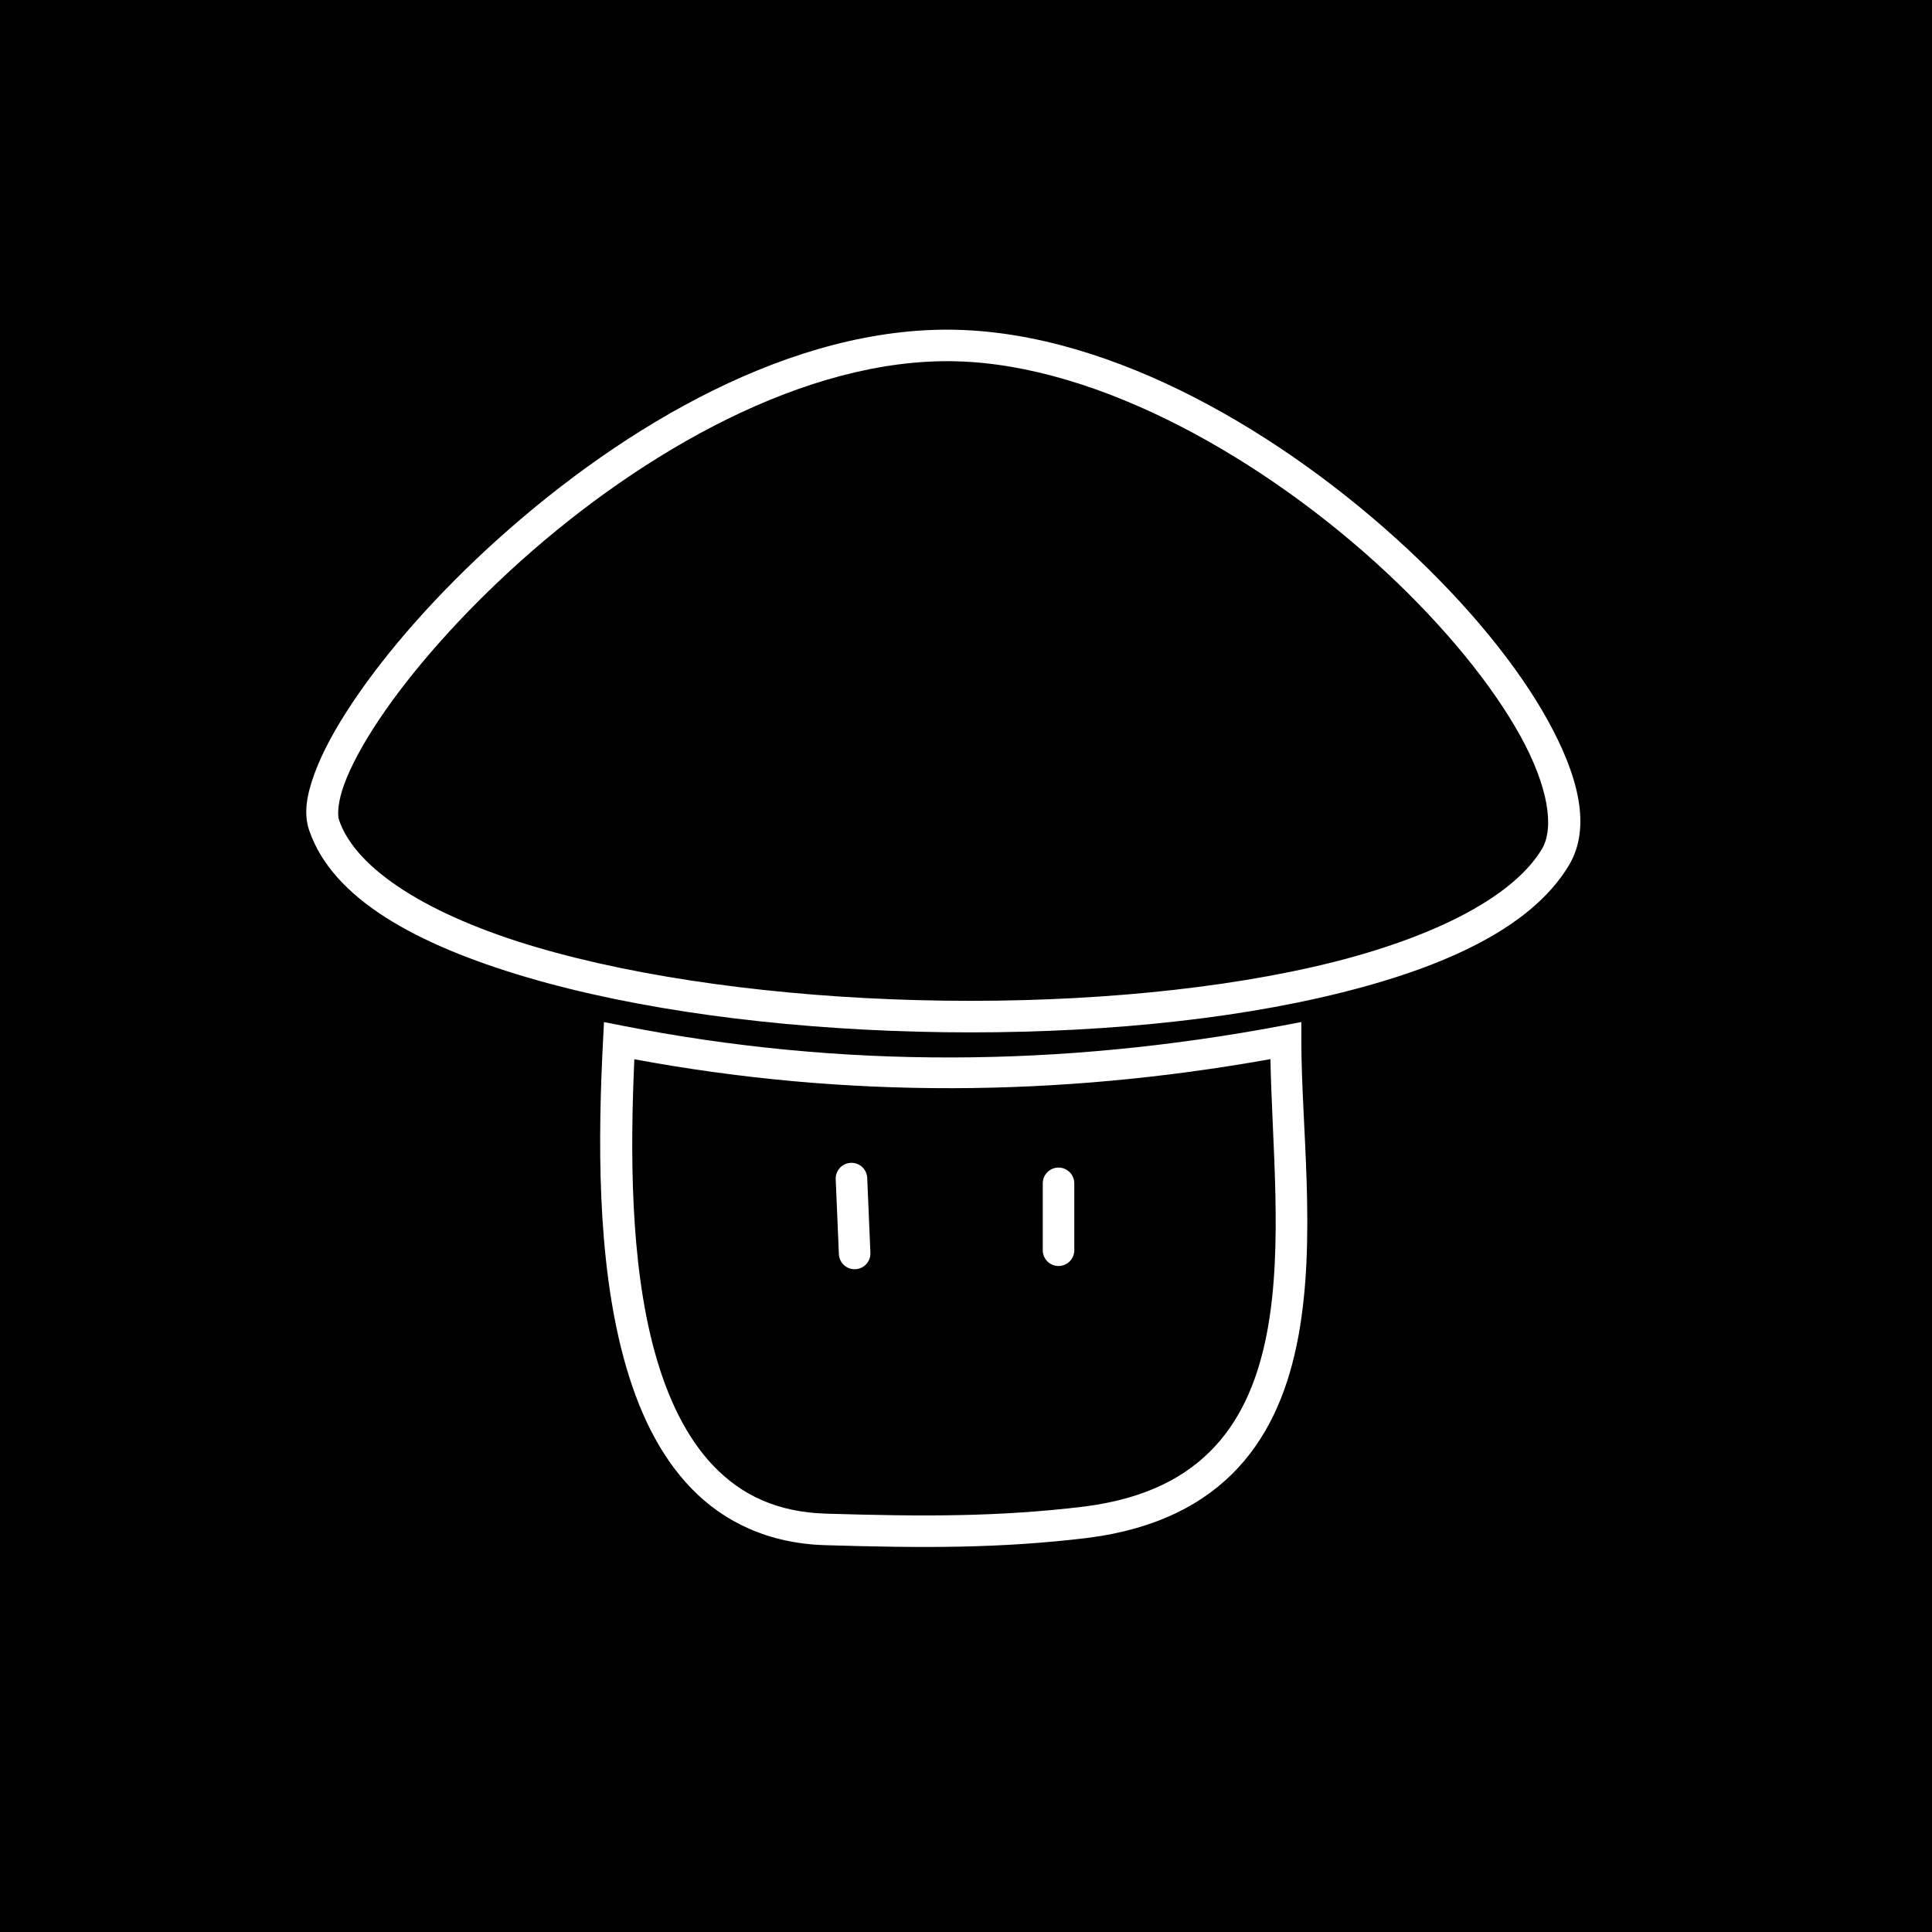
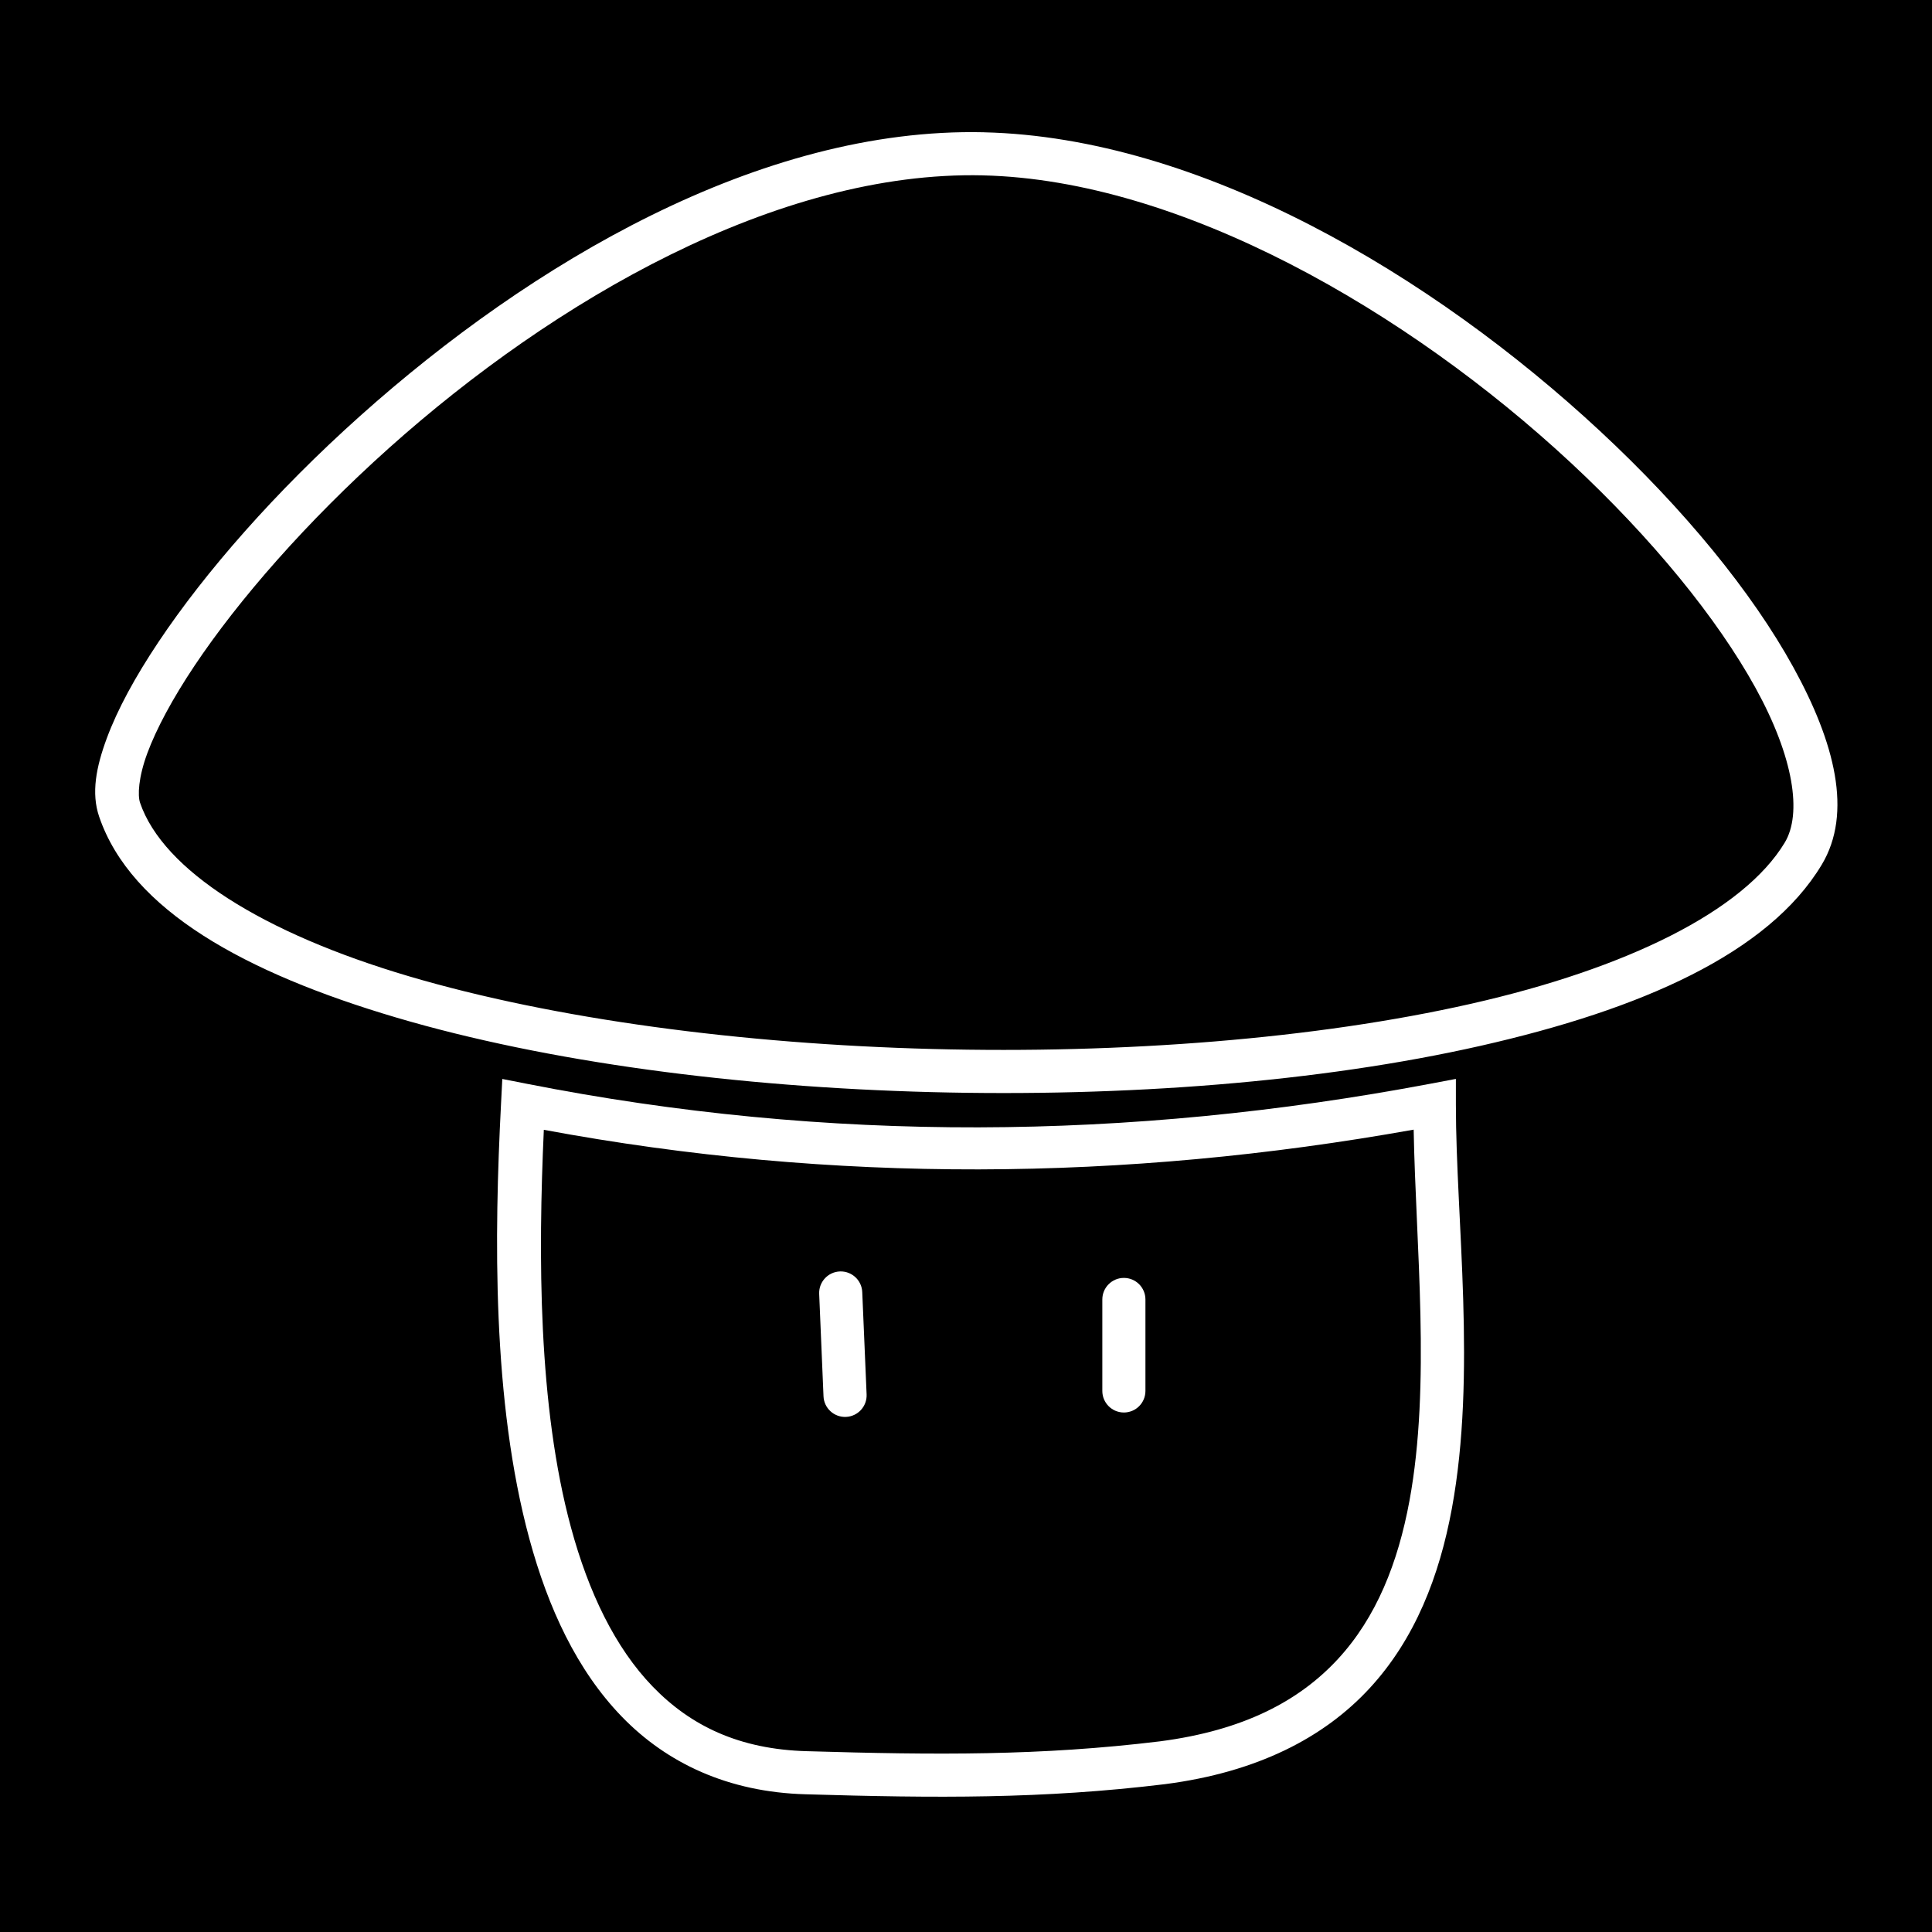
<svg xmlns="http://www.w3.org/2000/svg" version="1.1" viewBox="0 0 512 512">
  <path d="M0 0h512v512H0z" />
-   <path d="m253.39 87.392c-43.414-1.009-87.908 25.481-120.85 54.947-16.47 14.732-30.037 30.256-39.102 43.822-4.532 6.783-7.948 13.065-10.025 18.675-2.077 5.61-3.038 10.622-1.481 15.189 6.186 18.146 28.352 30.293 57.591 38.935 29.24 8.642 66.195 13.476 103.65 14.449 37.453 0.973 75.362-1.921 106.48-8.97 31.117-7.05 55.765-17.895 66.107-35.084 6.043-10.046 2.541-23.698-5.497-38.294s-21.192-30.641-37.46-45.764c-32.538-30.247-77.459-56.924-119.41-57.9zm-0.191 8.353c38.483 0.894 82.409 26.393 113.91 55.673 15.749 14.64 28.412 30.2 35.833 43.673 7.42 13.474 9.021 24.36 5.657 29.953-7.983 13.271-30.622 24.408-60.787 31.242-30.166 6.835-67.541 9.724-104.41 8.767-36.872-0.957-73.29-5.771-101.5-14.11-28.211-8.338-47.577-20.501-52.053-33.625-0.475-1.393-0.327-4.888 1.413-9.588 1.74-4.7 4.853-10.527 9.131-16.929 8.556-12.804 21.74-27.931 37.731-42.236 31.986-28.61 75.254-53.75 115.08-52.824z" fill="#fff" />
-   <path d="m344.87 270.85-4.954 0.938c-58.424 11.025-116.76 11.515-175.12 6e-3l-4.732-0.932-0.247 4.818c-1.31 25.32-1.759 57.591 5.503 84.342 3.631 13.375 9.213 25.451 17.91 34.431 8.695 8.979 20.594 14.64 35.659 15.041 25.165 0.747 45.862 0.924 69.603-1.962l0.019-6e-3h0.012c17.836-2.306 30.759-8.989 39.608-18.564 8.849-9.575 13.546-21.789 15.954-34.825 4.816-26.076 0.788-55.992 0.784-78.246v-5.04zm-8.187 9.834c0.407 22.442 3.355 49.359-0.814 71.934-2.225 12.046-6.433 22.622-13.875 30.674-7.437 8.047-18.184 13.826-34.506 15.942-23.125 2.811-43.285 2.651-68.352 1.906h-0.013c-13.16-0.348-22.571-4.94-29.891-12.499-7.32-7.559-12.456-18.31-15.849-30.81-6.405-23.594-6.37-52.827-5.275-77.118 56.207 10.445 112.43 10.02 168.57-0.032z" fill="#fff" />
-   <path d="m225.62 308.16a4.179 4.179 0 0 0-0.154 6e-3 4.179 4.179 0 0 0-3.992 4.35l0.839 19.841a4.179 4.179 0 0 0 4.356 3.998 4.179 4.179 0 0 0 3.998-4.35l-0.845-19.841a4.179 4.179 0 0 0-4.202-4.004z" fill="#fff" />
-   <path d="m280.52 309.42a4.179 4.179 0 0 0-4.177 4.177v17.731a4.179 4.179 0 0 0 4.177 4.177 4.179 4.179 0 0 0 4.177-4.177v-17.731a4.179 4.179 0 0 0-4.177-4.177z" fill="#fff" />
+   <path d="m260.74 35.053c-59.366-1.38-120.21 34.844-165.26 75.137-22.522 20.145-41.074 41.373-53.47 59.924-6.198 9.275-10.869 17.866-13.709 25.537-2.84 7.671-4.154 14.525-2.025 20.77 8.459 24.814 38.77 41.424 78.752 53.241 39.984 11.818 90.518 18.428 141.74 19.758 51.215 1.33 103.05-2.626 145.6-12.266 42.551-9.64 76.255-24.47 90.397-47.975 8.263-13.737 3.475-32.406-7.517-52.365-10.991-19.959-28.979-41.9-51.224-62.579-44.494-41.361-105.92-77.84-163.29-79.175zm-0.262 11.423c52.623 1.223 112.69 36.091 155.77 76.129 21.536 20.019 38.852 41.297 48.999 59.72 10.147 18.425 12.336 33.311 7.736 40.959-10.917 18.147-41.874 33.376-83.123 42.722-41.25 9.346-92.358 13.297-142.77 11.988-50.42-1.309-100.22-7.892-138.8-19.295-38.577-11.402-65.059-28.034-71.179-45.98-0.65-1.905-0.447-6.684 1.932-13.11 2.379-6.426 6.636-14.395 12.486-23.149 11.699-17.509 29.728-38.194 51.595-57.755 43.739-39.122 102.91-73.5 157.36-72.234z" fill="#fff" />
+   <path d="m385.83 285.92-6.775 1.282c-79.891 15.076-159.66 15.746-239.47 8e-3l-6.47-1.274-0.337 6.589c-1.791 34.624-2.405 78.752 7.525 115.33 4.965 18.29 12.598 34.803 24.491 47.082 11.89 12.278 28.161 20.019 48.762 20.568 34.412 1.022 62.714 1.263 95.178-2.683l0.025-8e-3h0.017c24.39-3.153 42.061-12.291 54.162-25.385 12.1-13.094 18.523-29.795 21.816-47.621 6.585-35.657 1.078-76.566 1.071-107v-6.892zm-11.195 13.448c0.557 30.688 4.588 67.495-1.114 98.365-3.042 16.472-8.797 30.934-18.973 41.945-10.17 11.004-24.866 18.906-47.185 21.8-31.622 3.844-59.19 3.625-93.467 2.607h-0.017c-17.996-0.476-30.864-6.756-40.874-17.092-10.01-10.336-17.033-25.038-21.673-42.131-8.758-32.263-8.711-72.238-7.213-105.45 76.86 14.283 153.74 13.702 230.51-0.043z" fill="#fff" />
+   <path d="m222.76 336.94a5.714 5.714 0 0 0-0.211 8e-3 5.714 5.714 0 0 0-5.458 5.948l1.147 27.131a5.714 5.714 0 0 0 5.956 5.467 5.714 5.714 0 0 0 5.467-5.948l-1.156-27.131a5.714 5.714 0 0 0-5.745-5.475z" fill="#fff" />
+   <path d="m297.84 338.66a5.714 5.714 0 0 0-5.712 5.712v24.246a5.714 5.714 0 0 0 5.712 5.712 5.714 5.714 0 0 0 5.712-5.712v-24.246a5.714 5.714 0 0 0-5.712-5.712z" fill="#fff" />
</svg>
